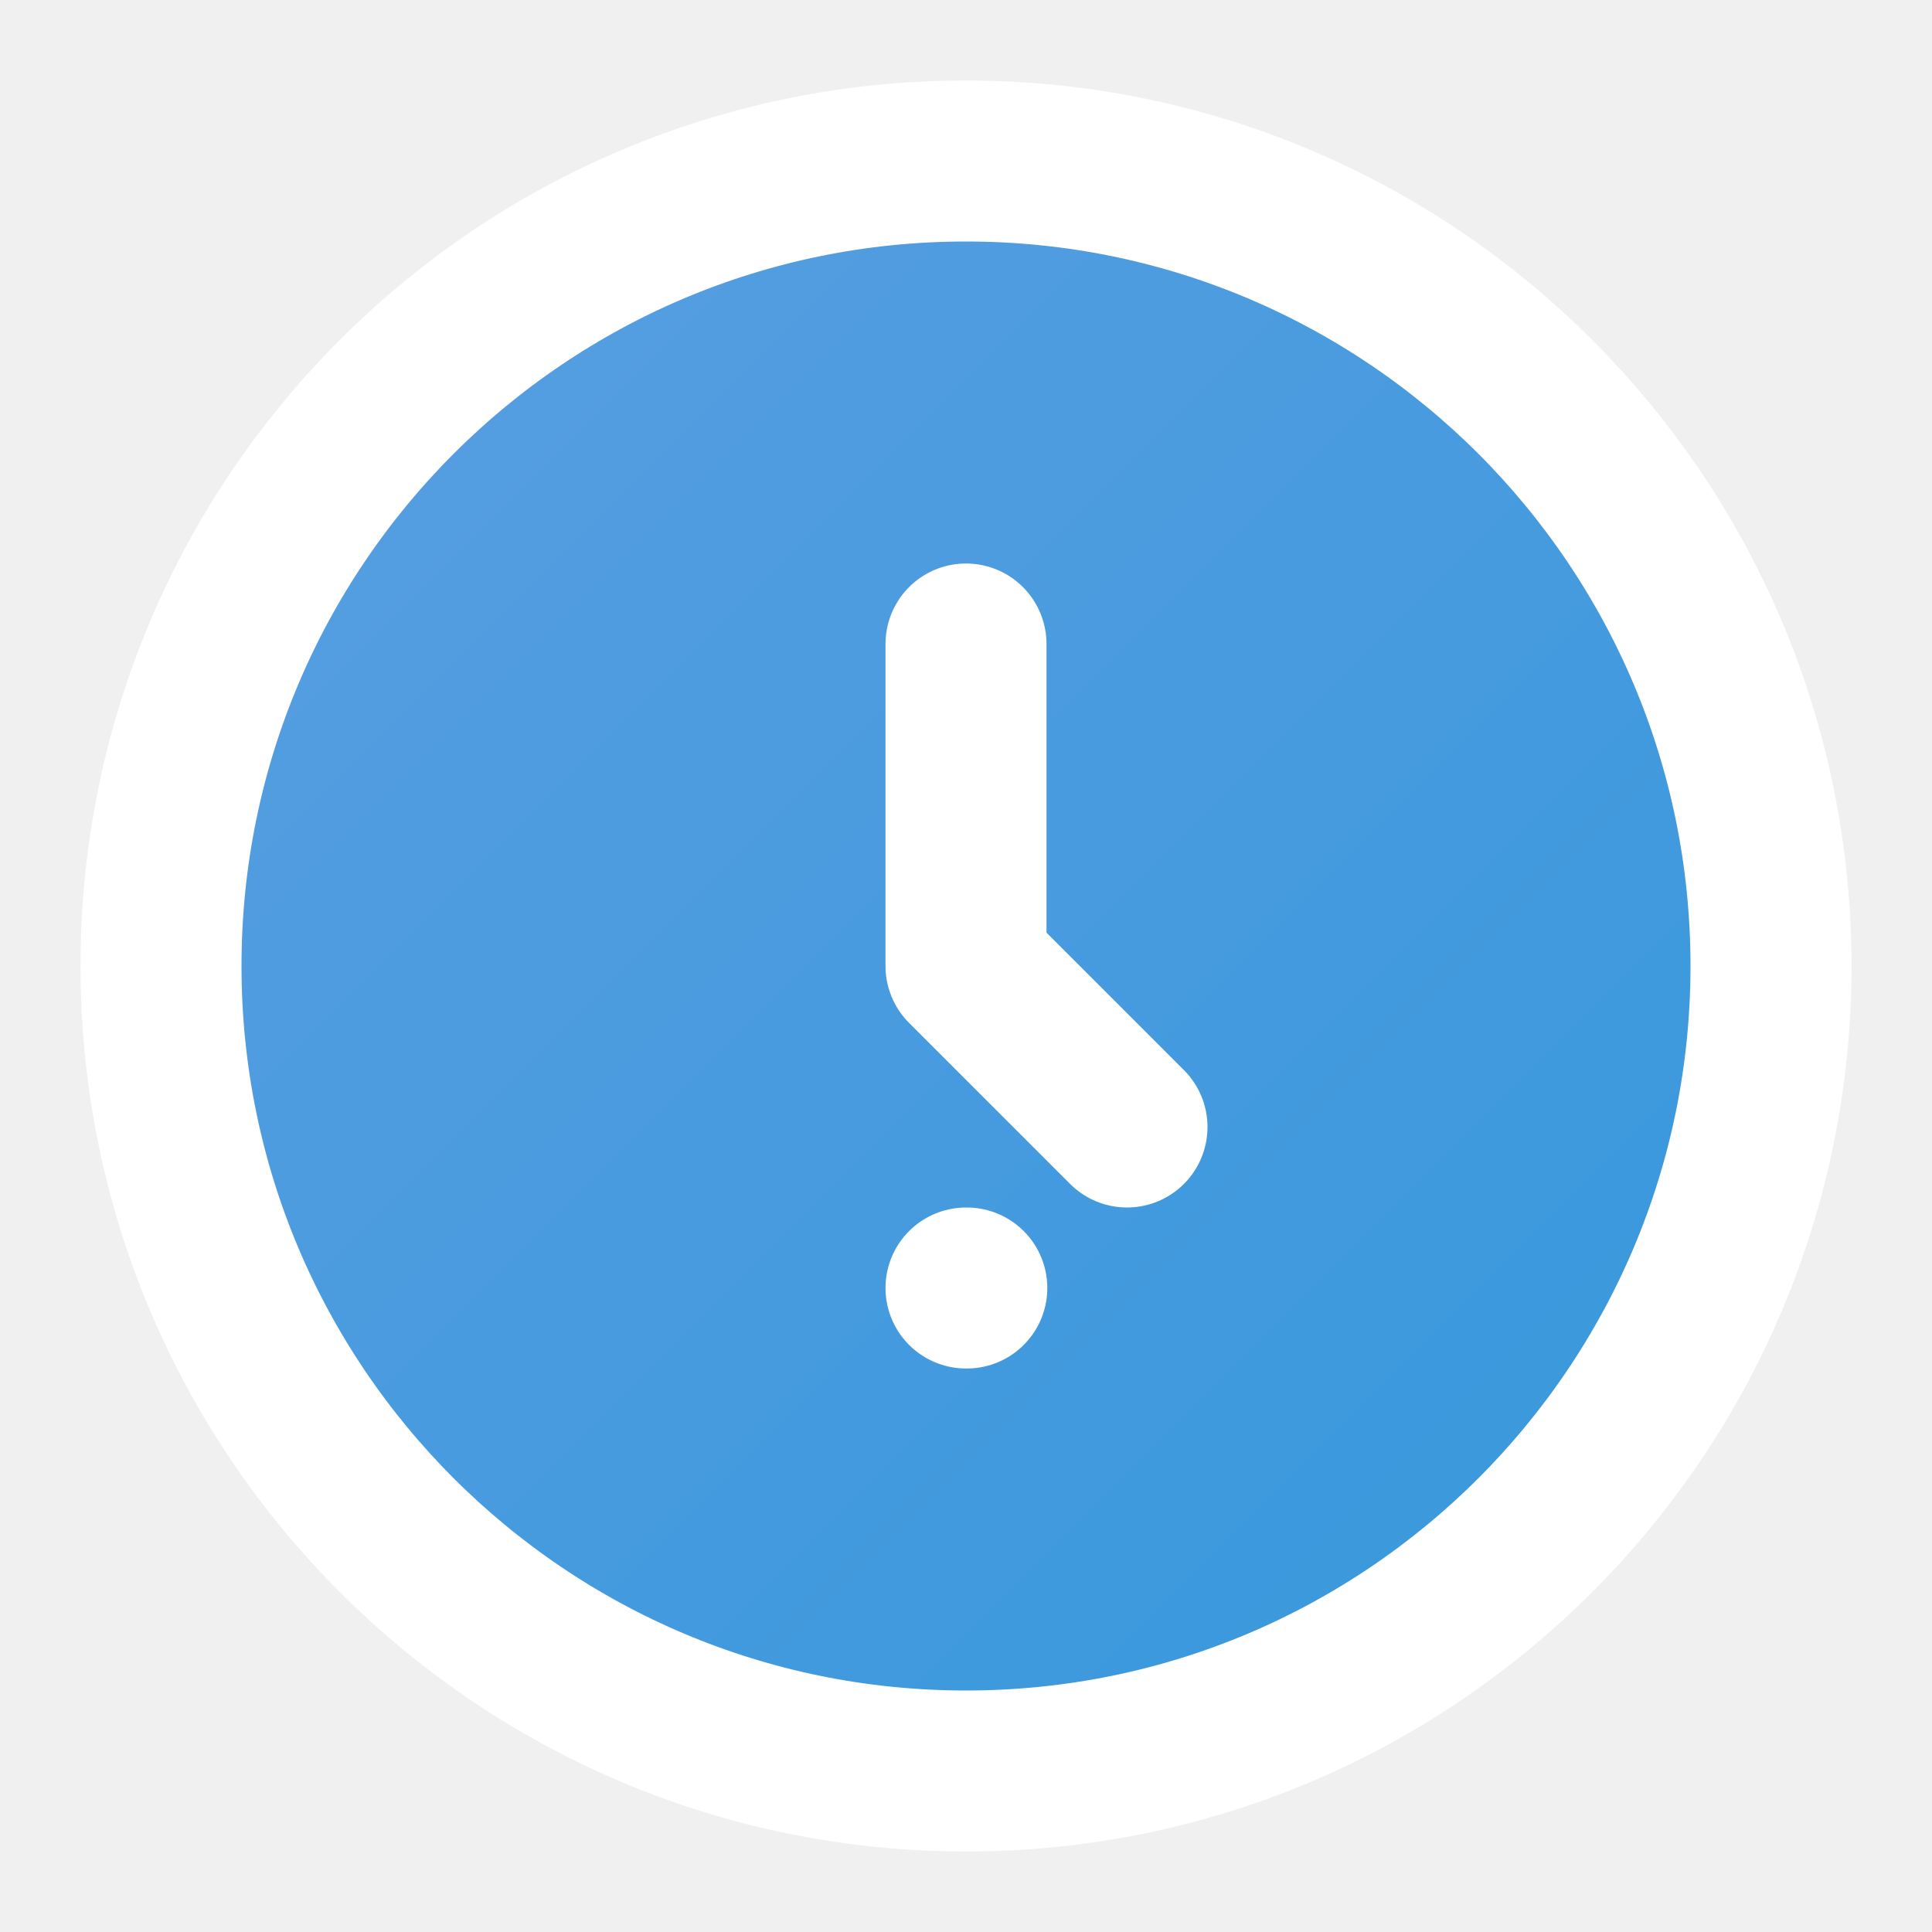
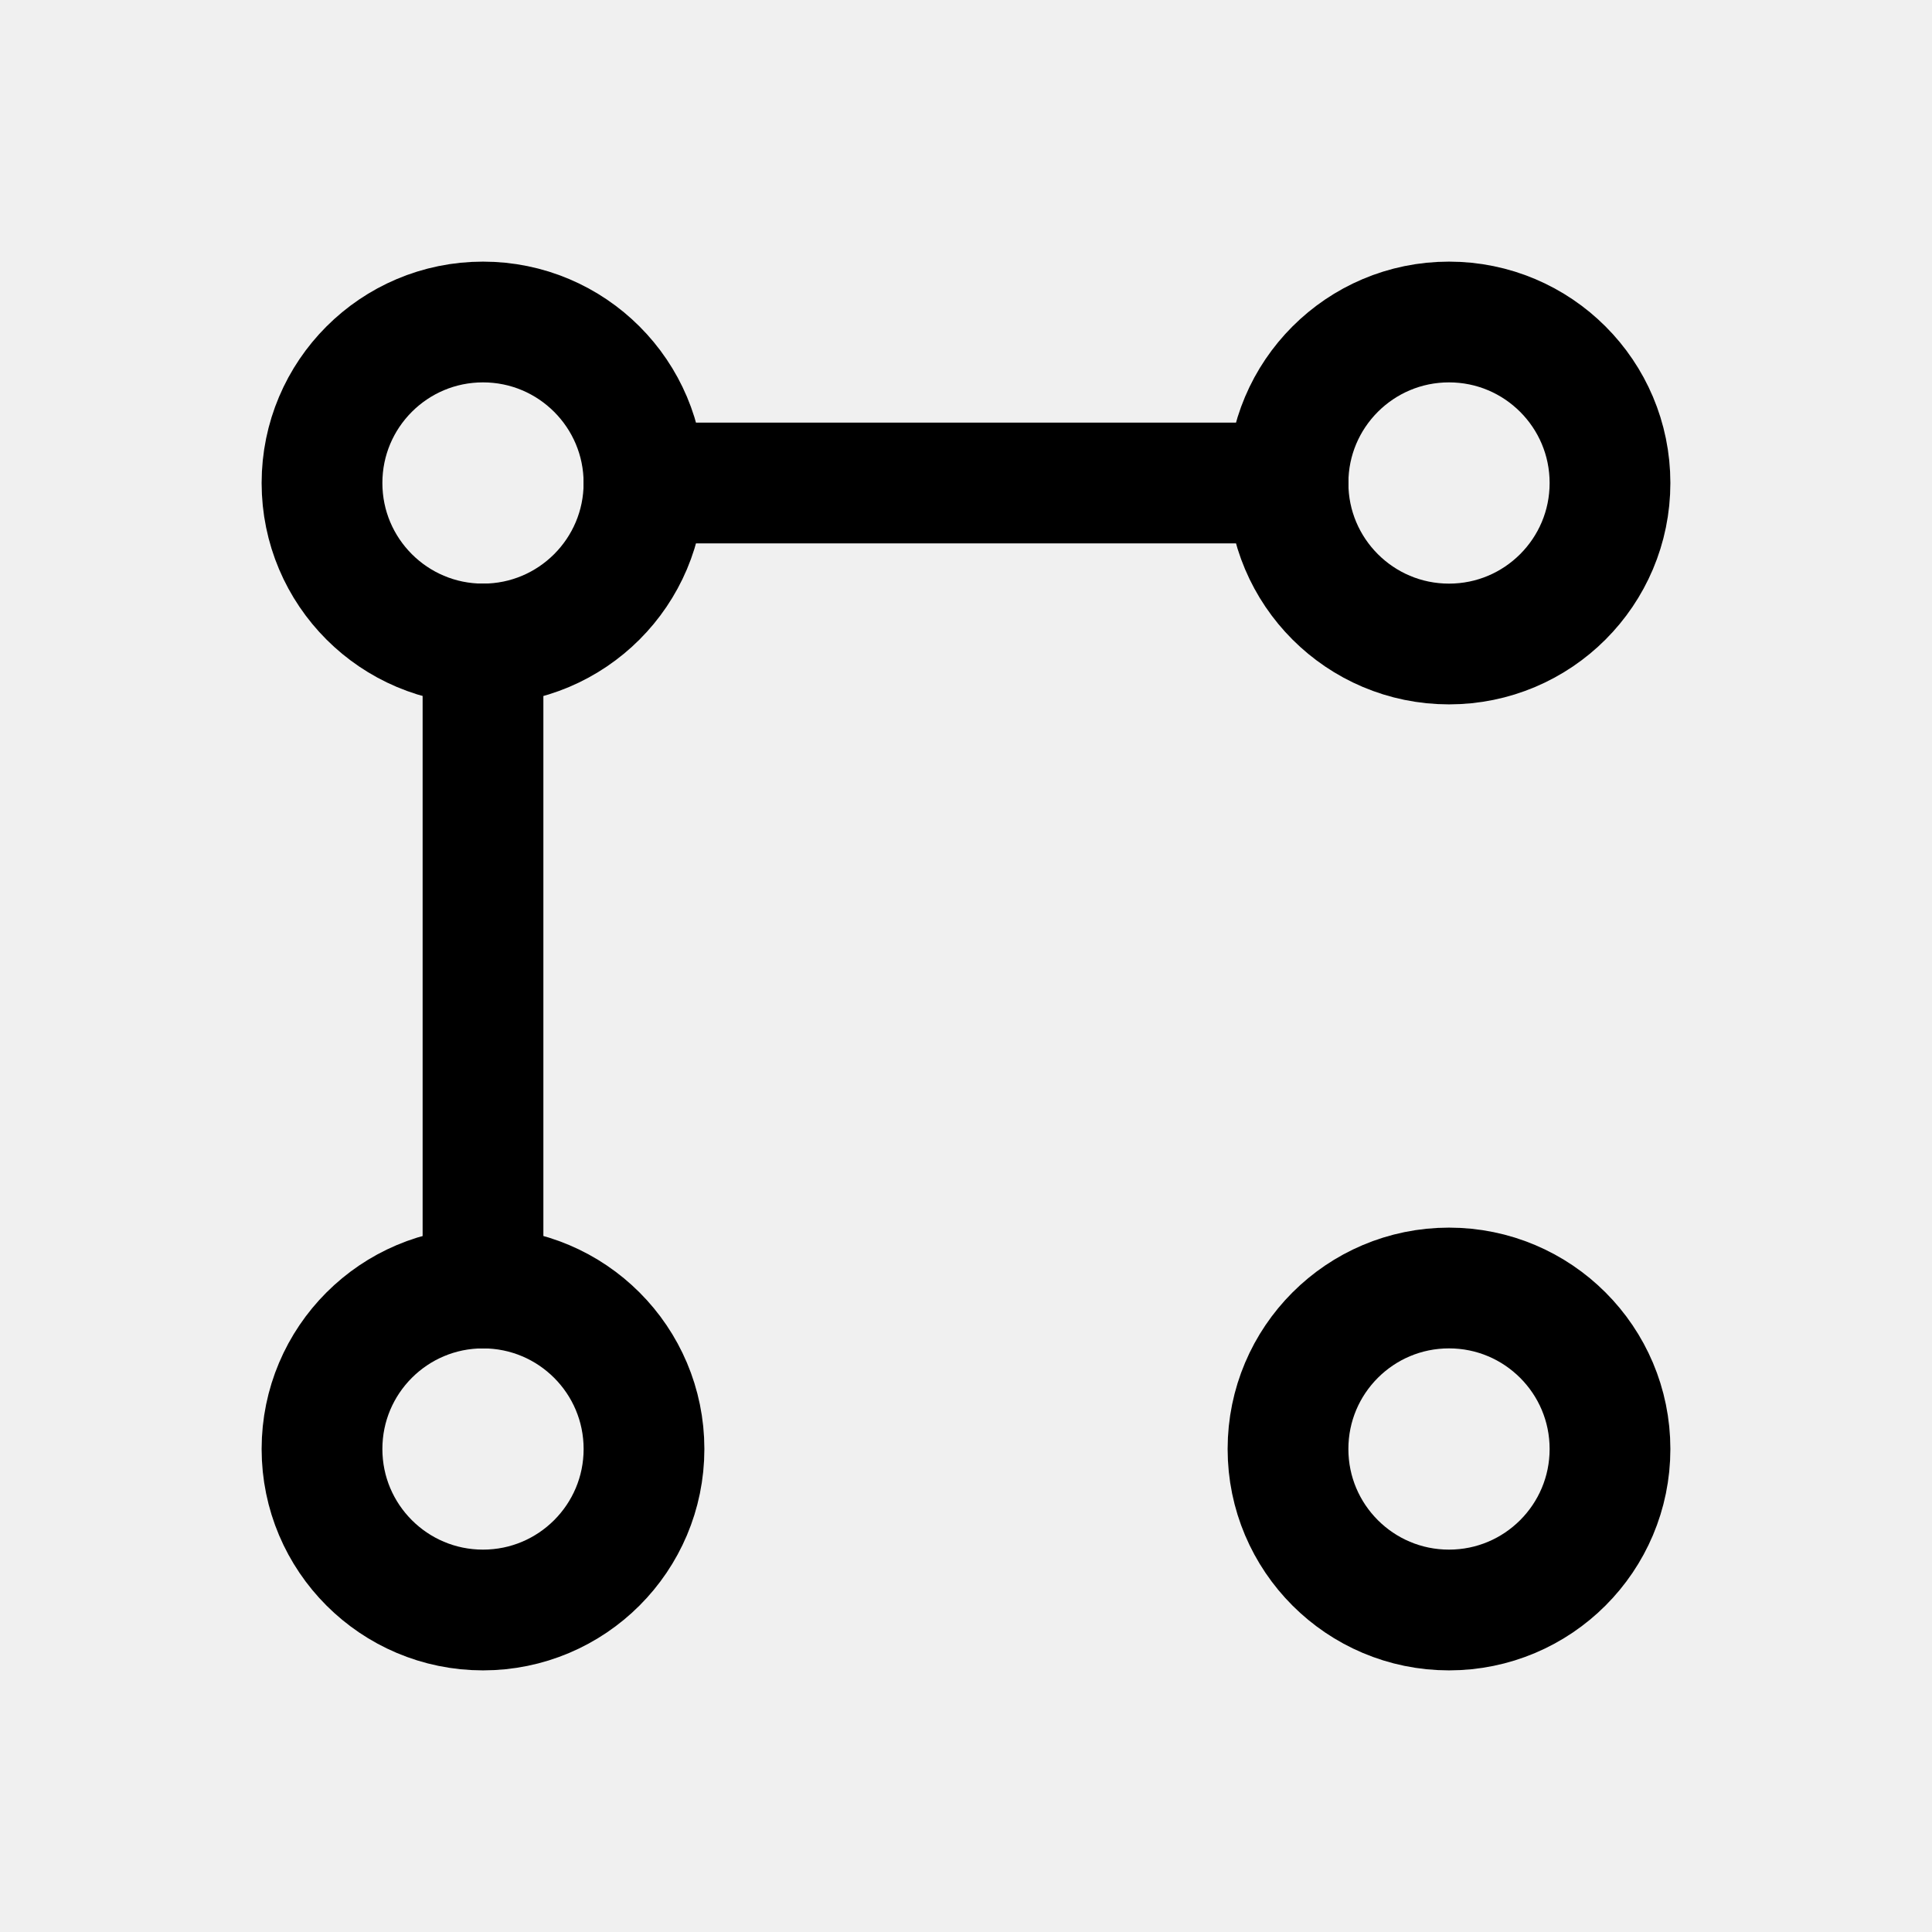
<svg xmlns="http://www.w3.org/2000/svg" width="24" height="24" viewBox="0 0 24 24" fill="none">
-   <defs>
-     <linearGradient id="focusGradient" x1="0%" y1="0%" x2="100%" y2="100%">
-       <stop offset="0%" style="stop-color:#5B9EE2" />
-       <stop offset="100%" style="stop-color:#3498DB" />
-     </linearGradient>
-   </defs>
-   <path d="M12 22C17.523 22 22 17.523 22 12C22 6.477 17.523 2 12 2C6.477 2 2 6.477 2 12C2 17.523 6.477 22 12 22Z" fill="url(#focusGradient)" stroke="white" stroke-width="2" stroke-linecap="round" stroke-linejoin="round" />
-   <path d="M12 8V12L14 14" stroke="white" stroke-width="2" stroke-linecap="round" stroke-linejoin="round" />
-   <path d="M12 16H12.01" stroke="white" stroke-width="2" stroke-linecap="round" stroke-linejoin="round" />
+   <circle cx="6" cy="6" r="2" stroke="currentColor" stroke-width="1.5" />
+   <circle cx="18" cy="6" r="2" stroke="currentColor" stroke-width="1.5" />
+   <circle cx="6" cy="18" r="2" stroke="currentColor" stroke-width="1.5" />
+   <circle cx="18" cy="18" r="2" stroke="currentColor" stroke-width="1.5" />
+   <path d="M8 6H16" stroke="currentColor" stroke-width="1.5" stroke-linecap="round" />
+   <path d="M6 8V16" stroke="currentColor" stroke-width="1.5" stroke-linecap="round" />
</svg>
